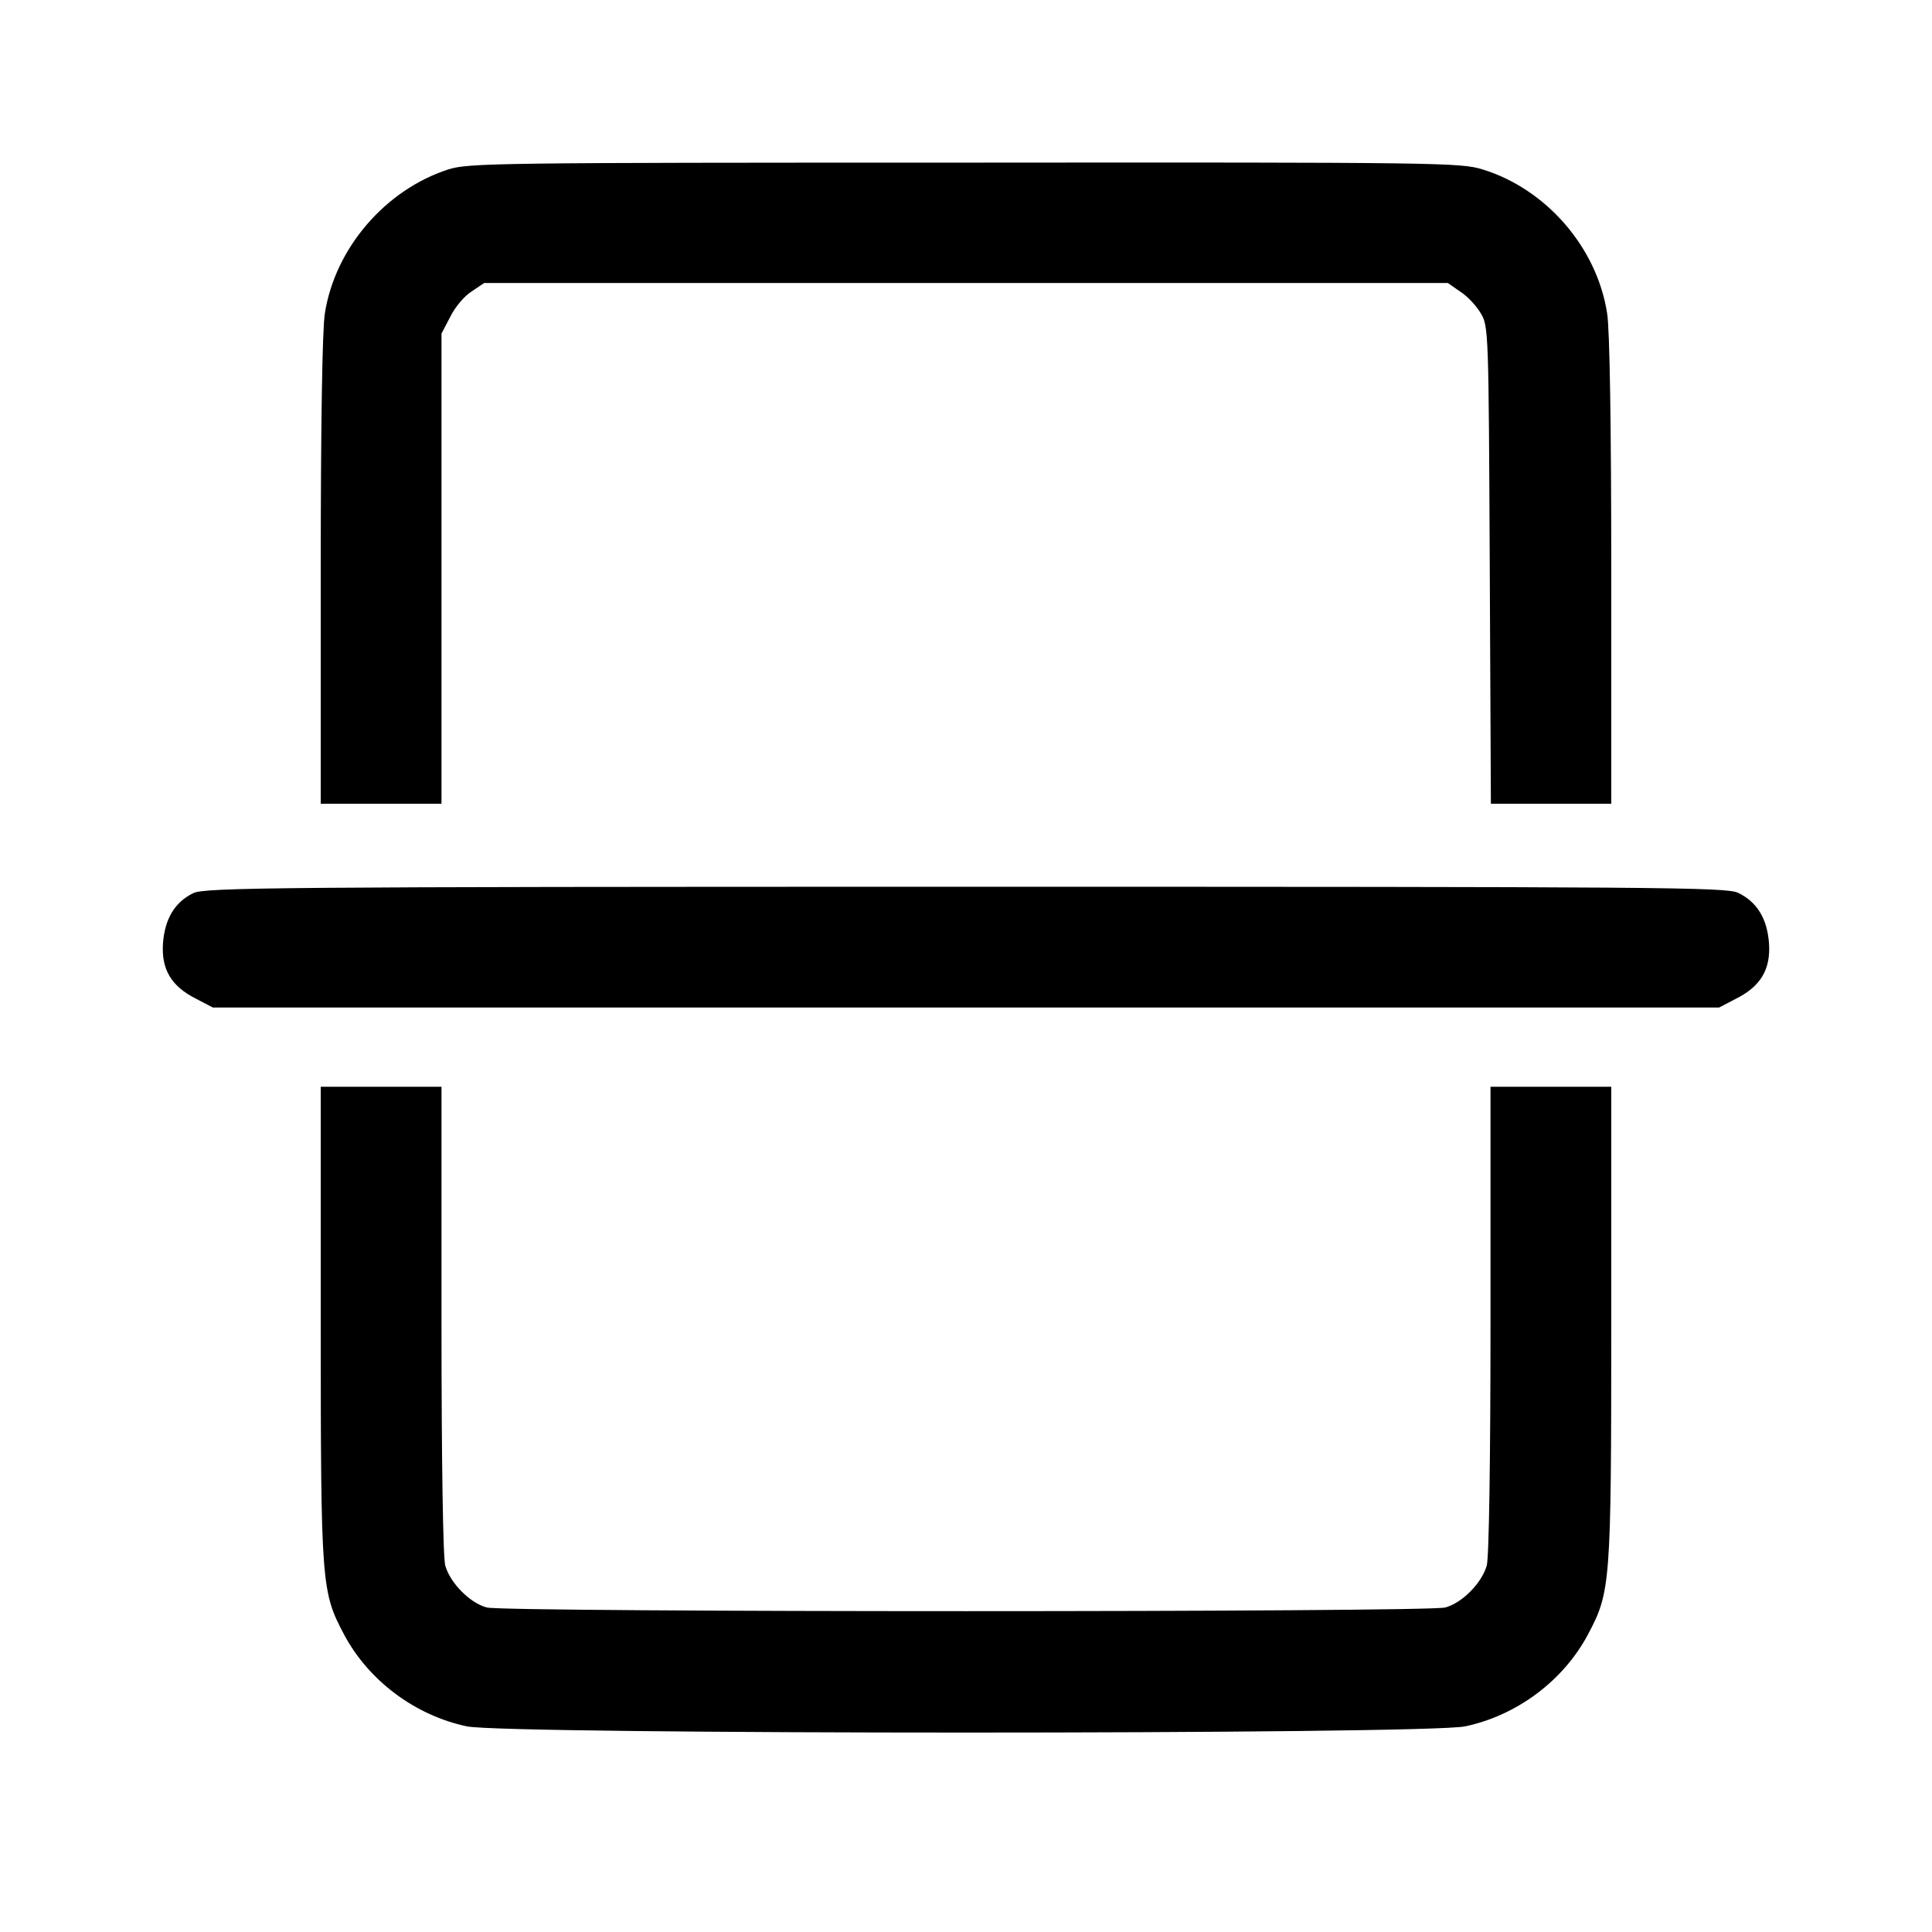
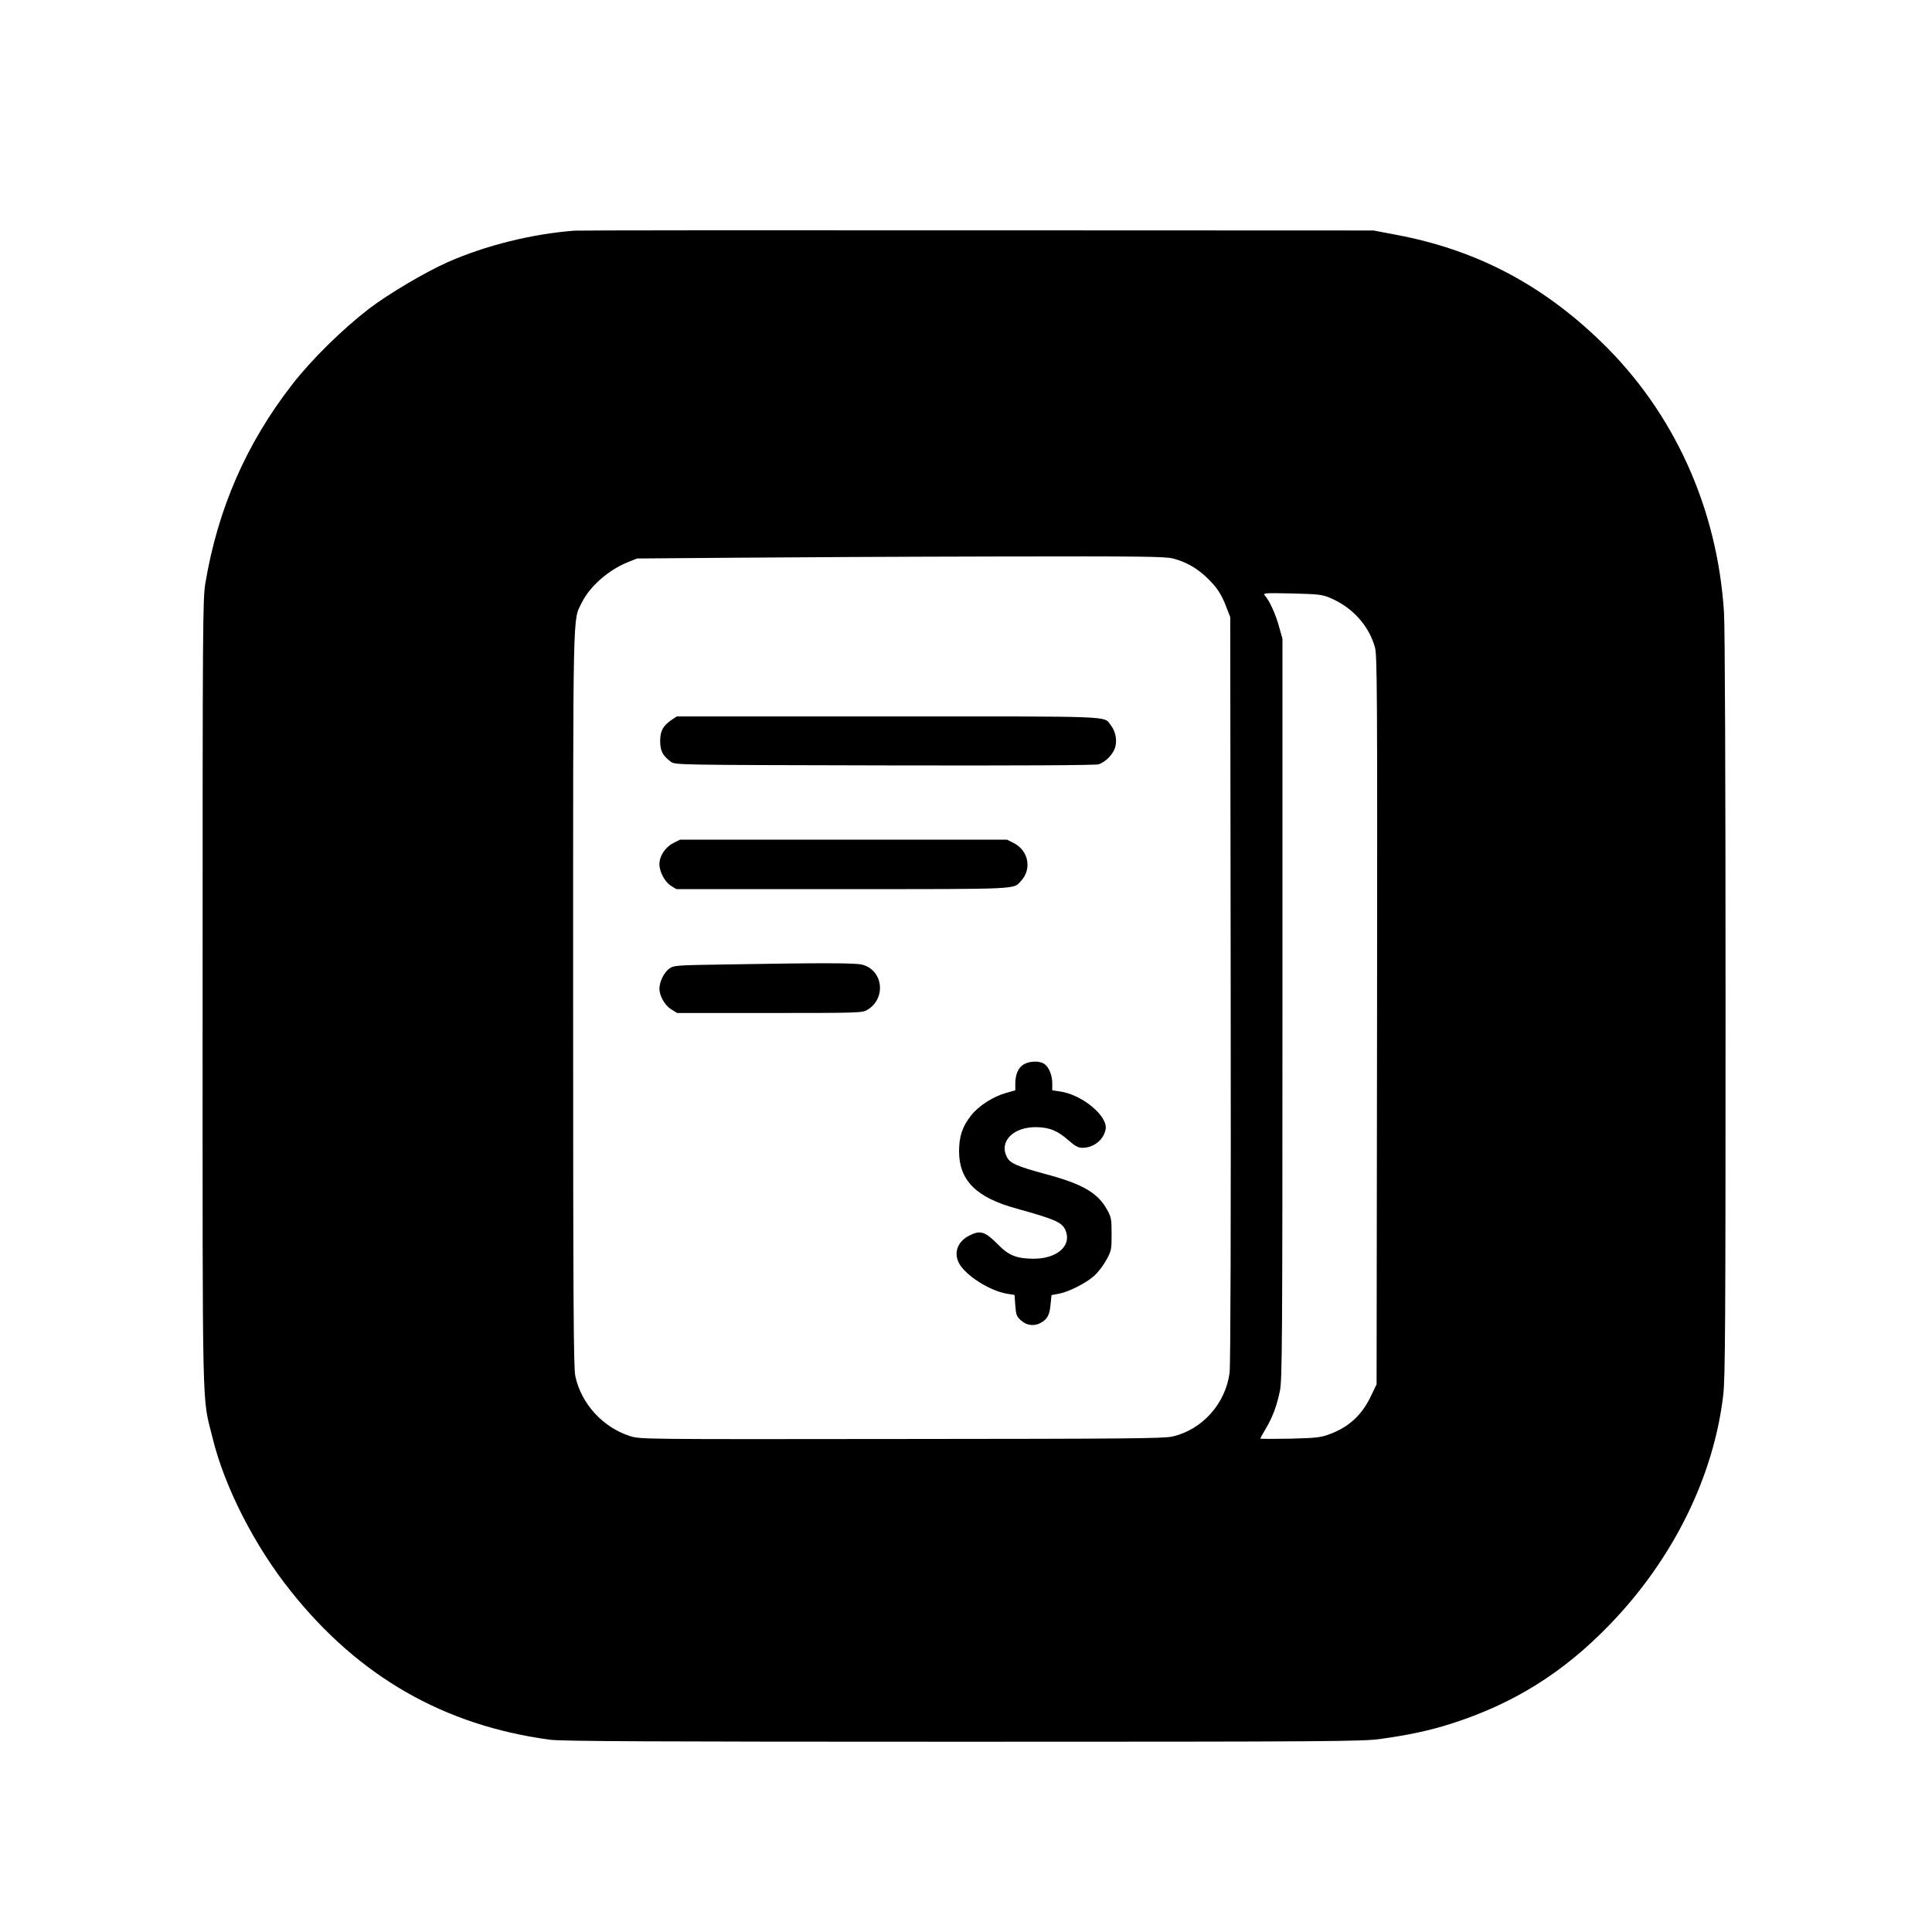
- <svg xmlns="http://www.w3.org/2000/svg" version="1.0" width="512pt" height="512pt" viewBox="0 0 512 512" preserveAspectRatio="xMidYMid meet">
-   <g transform="translate(0,512) scale(0.1,-0.1)" fill="#000000" stroke="none">
-     <path d="M1188 4671 c-167 -54 -300 -209 -327 -381 -7 -40 -11 -305 -11 -682 l0 -618 160 0 160 0 0 623 0 623 23 44 c12 25 37 55 56 67 l34 23 1277 0 1277 0 33 -23 c19 -12 43 -38 54 -57 21 -34 21 -50 24 -667 l3 -633 159 0 160 0 0 618 c0 377 -4 642 -11 682 -27 174 -161 329 -330 381 -58 18 -112 19 -1372 18 -1244 0 -1315 -1 -1369 -18z" />
-     <path d="M512 2753 c-49 -24 -75 -68 -80 -132 -5 -70 22 -115 88 -148 l44 -23 1996 0 1996 0 44 23 c66 33 93 78 88 148 -5 65 -32 109 -82 133 -31 15 -210 16 -2048 16 -1834 0 -2016 -2 -2046 -17z" />
-     <path d="M850 1613 c0 -694 2 -712 62 -825 65 -122 188 -214 325 -243 101 -22 2545 -22 2646 0 137 29 260 121 325 243 60 113 62 131 62 825 l0 627 -160 0 -160 0 0 -618 c0 -374 -4 -631 -10 -651 -13 -46 -65 -99 -110 -111 -48 -13 -2492 -13 -2540 0 -45 12 -97 65 -110 111 -6 20 -10 277 -10 651 l0 618 -160 0 -160 0 0 -627z" />
+ <svg xmlns="http://www.w3.org/2000/svg" version="1.0" width="1254pt" height="1254pt" viewBox="0 0 1254 1254" preserveAspectRatio="xMidYMid meet">
+   <g transform="translate(0,1254) scale(0.1,-0.1)" fill="#000000" stroke="none">
+     <path d="M3730 11043 c-277 -21 -578 -96 -825 -205 -146 -65 -386 -207 -510 -302 -175 -135 -372 -329 -498 -491 -298 -383 -483 -807 -564 -1290 -17 -105 -18 -236 -18 -2665 0 -2837 -5 -2599 66 -2888 77 -314 272 -697 506 -989 442 -556 996 -873 1683 -965 75 -10 646 -13 2680 -13 2403 0 2594 2 2710 18 188 26 320 55 459 99 406 130 728 331 1030 644 410 424 674 959 736 1489 13 112 15 452 15 2525 0 1494 -4 2455 -10 2555 -43 677 -324 1298 -797 1756 -387 375 -815 599 -1336 696 l-142 27 -2570 1 c-1413 1 -2590 0 -2615 -2z m3883 -2128 c85 -22 154 -61 220 -124 65 -62 96 -108 129 -197 l23 -59 3 -2410 c2 -1560 -1 -2439 -7 -2493 -25 -201 -177 -372 -371 -416 -56 -13 -302 -15 -1760 -16 -1693 -2 -1695 -2 -1761 19 -176 56 -317 210 -355 390 -11 56 -14 441 -14 2446 0 2594 -3 2453 56 2573 52 106 174 213 299 263 l60 24 635 5 c349 3 1119 7 1710 8 926 2 1084 0 1133 -13z m1016 -254 c146 -60 254 -178 295 -321 15 -50 16 -286 14 -2420 l-3 -2365 -37 -77 c-59 -124 -145 -203 -274 -249 -50 -19 -87 -23 -251 -27 -106 -2 -193 -2 -193 1 0 2 16 31 35 63 45 75 73 150 93 249 14 72 16 325 16 2480 l0 2400 -22 77 c-21 79 -62 169 -91 201 -15 18 -10 19 174 15 169 -4 196 -7 244 -27z" />
+     <path d="M4360 7868 c-57 -39 -75 -72 -75 -138 0 -63 16 -95 69 -134 27 -21 32 -21 1384 -24 901 -2 1369 1 1392 7 47 14 99 69 110 117 11 46 -1 100 -31 138 -47 60 46 56 -1447 56 l-1369 0 -33 -22z" />
+     <path d="M4370 7068 c-52 -27 -90 -84 -90 -137 0 -50 36 -117 76 -141 l34 -21 1080 0 c1167 0 1106 -2 1157 53 72 77 49 197 -47 246 l-44 22 -1061 0 -1061 0 -44 -22z" />
+     <path d="M4705 6280 c-321 -5 -331 -6 -361 -27 -34 -24 -64 -86 -64 -131 1 -47 35 -107 76 -133 l39 -24 600 0 c582 0 601 1 634 20 125 74 104 259 -34 294 -45 11 -247 12 -890 1z" />
+     <path d="M6644 5631 c-36 -22 -54 -65 -54 -126 l0 -42 -57 -16 c-87 -24 -180 -84 -230 -147 -57 -73 -78 -135 -78 -235 1 -188 113 -299 375 -370 263 -73 302 -91 321 -155 28 -93 -67 -170 -211 -170 -109 0 -163 21 -231 91 -86 87 -116 96 -188 59 -75 -38 -102 -110 -67 -178 41 -79 200 -181 312 -199 l49 -8 5 -69 c5 -61 8 -71 38 -97 37 -34 88 -39 131 -13 40 23 54 51 60 119 l6 59 44 8 c64 11 178 68 232 116 25 22 61 69 80 104 33 60 34 67 34 168 0 97 -2 109 -29 158 -61 110 -159 167 -398 231 -184 50 -232 70 -252 110 -53 101 39 196 189 195 86 -1 141 -23 213 -88 42 -36 60 -46 88 -46 72 0 137 51 150 119 18 86 -154 228 -298 247 l-48 7 0 44 c0 54 -21 105 -51 127 -31 22 -97 20 -135 -3z" />
  </g>
</svg>
